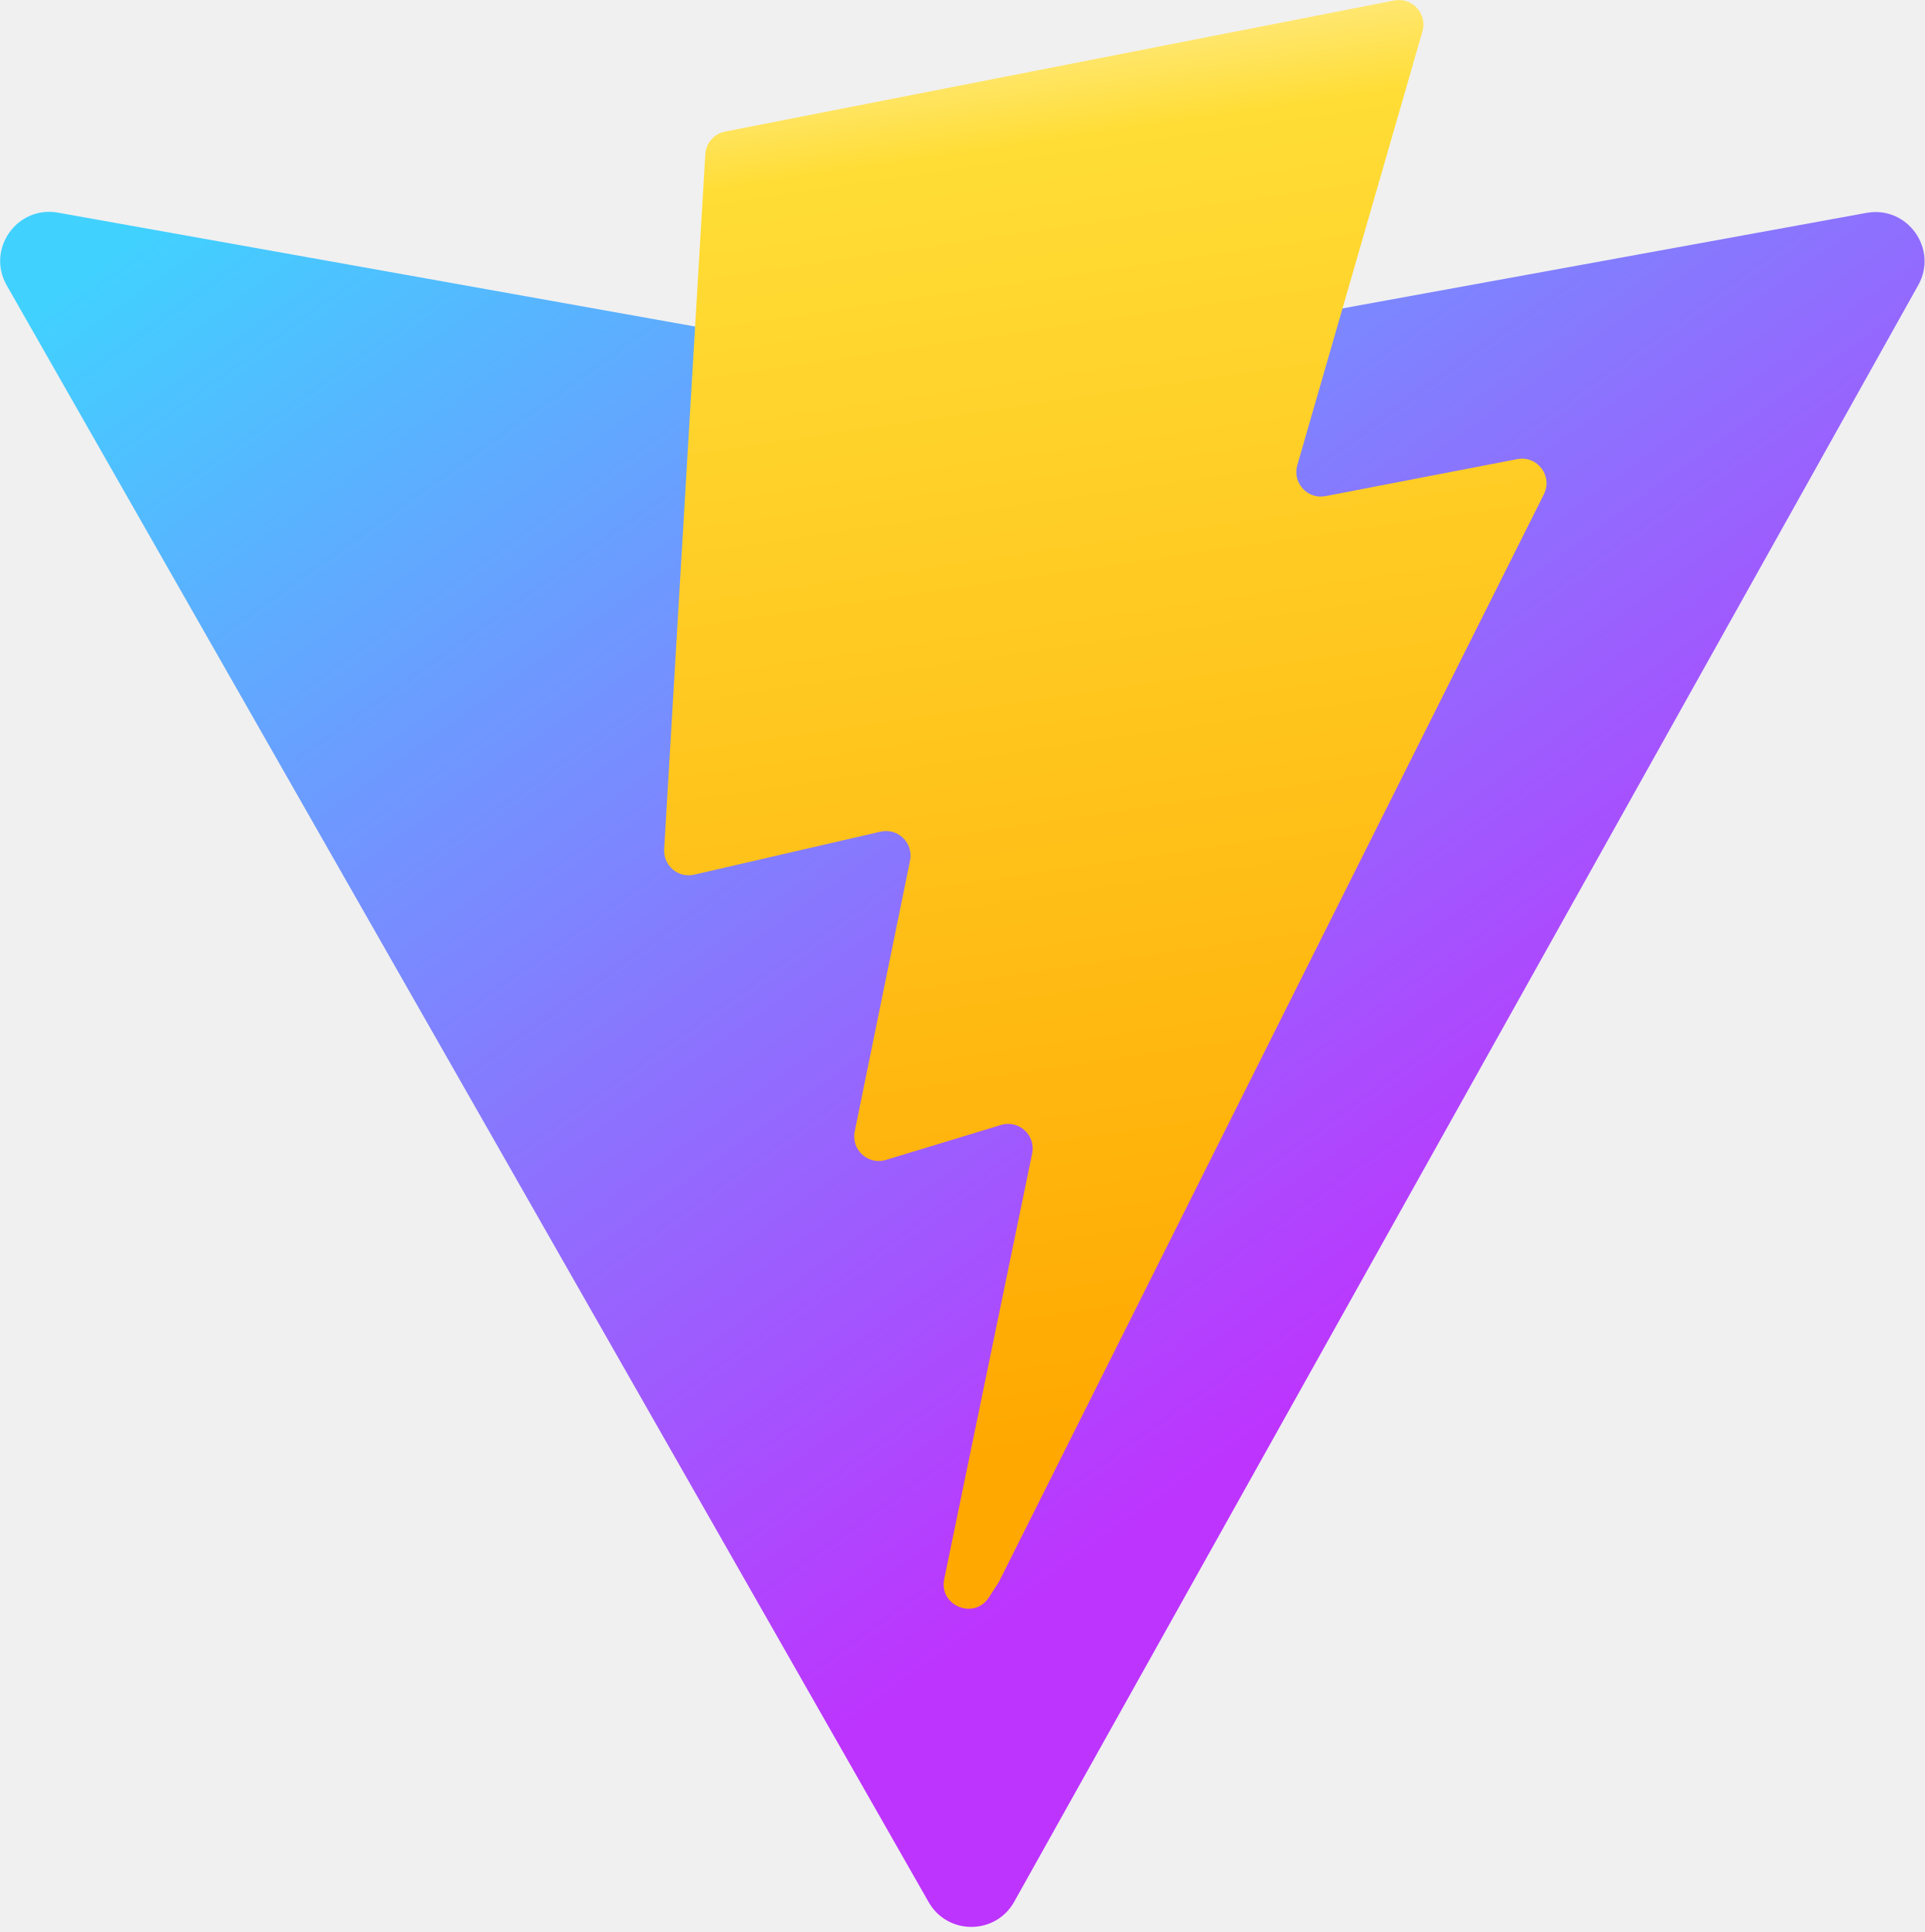
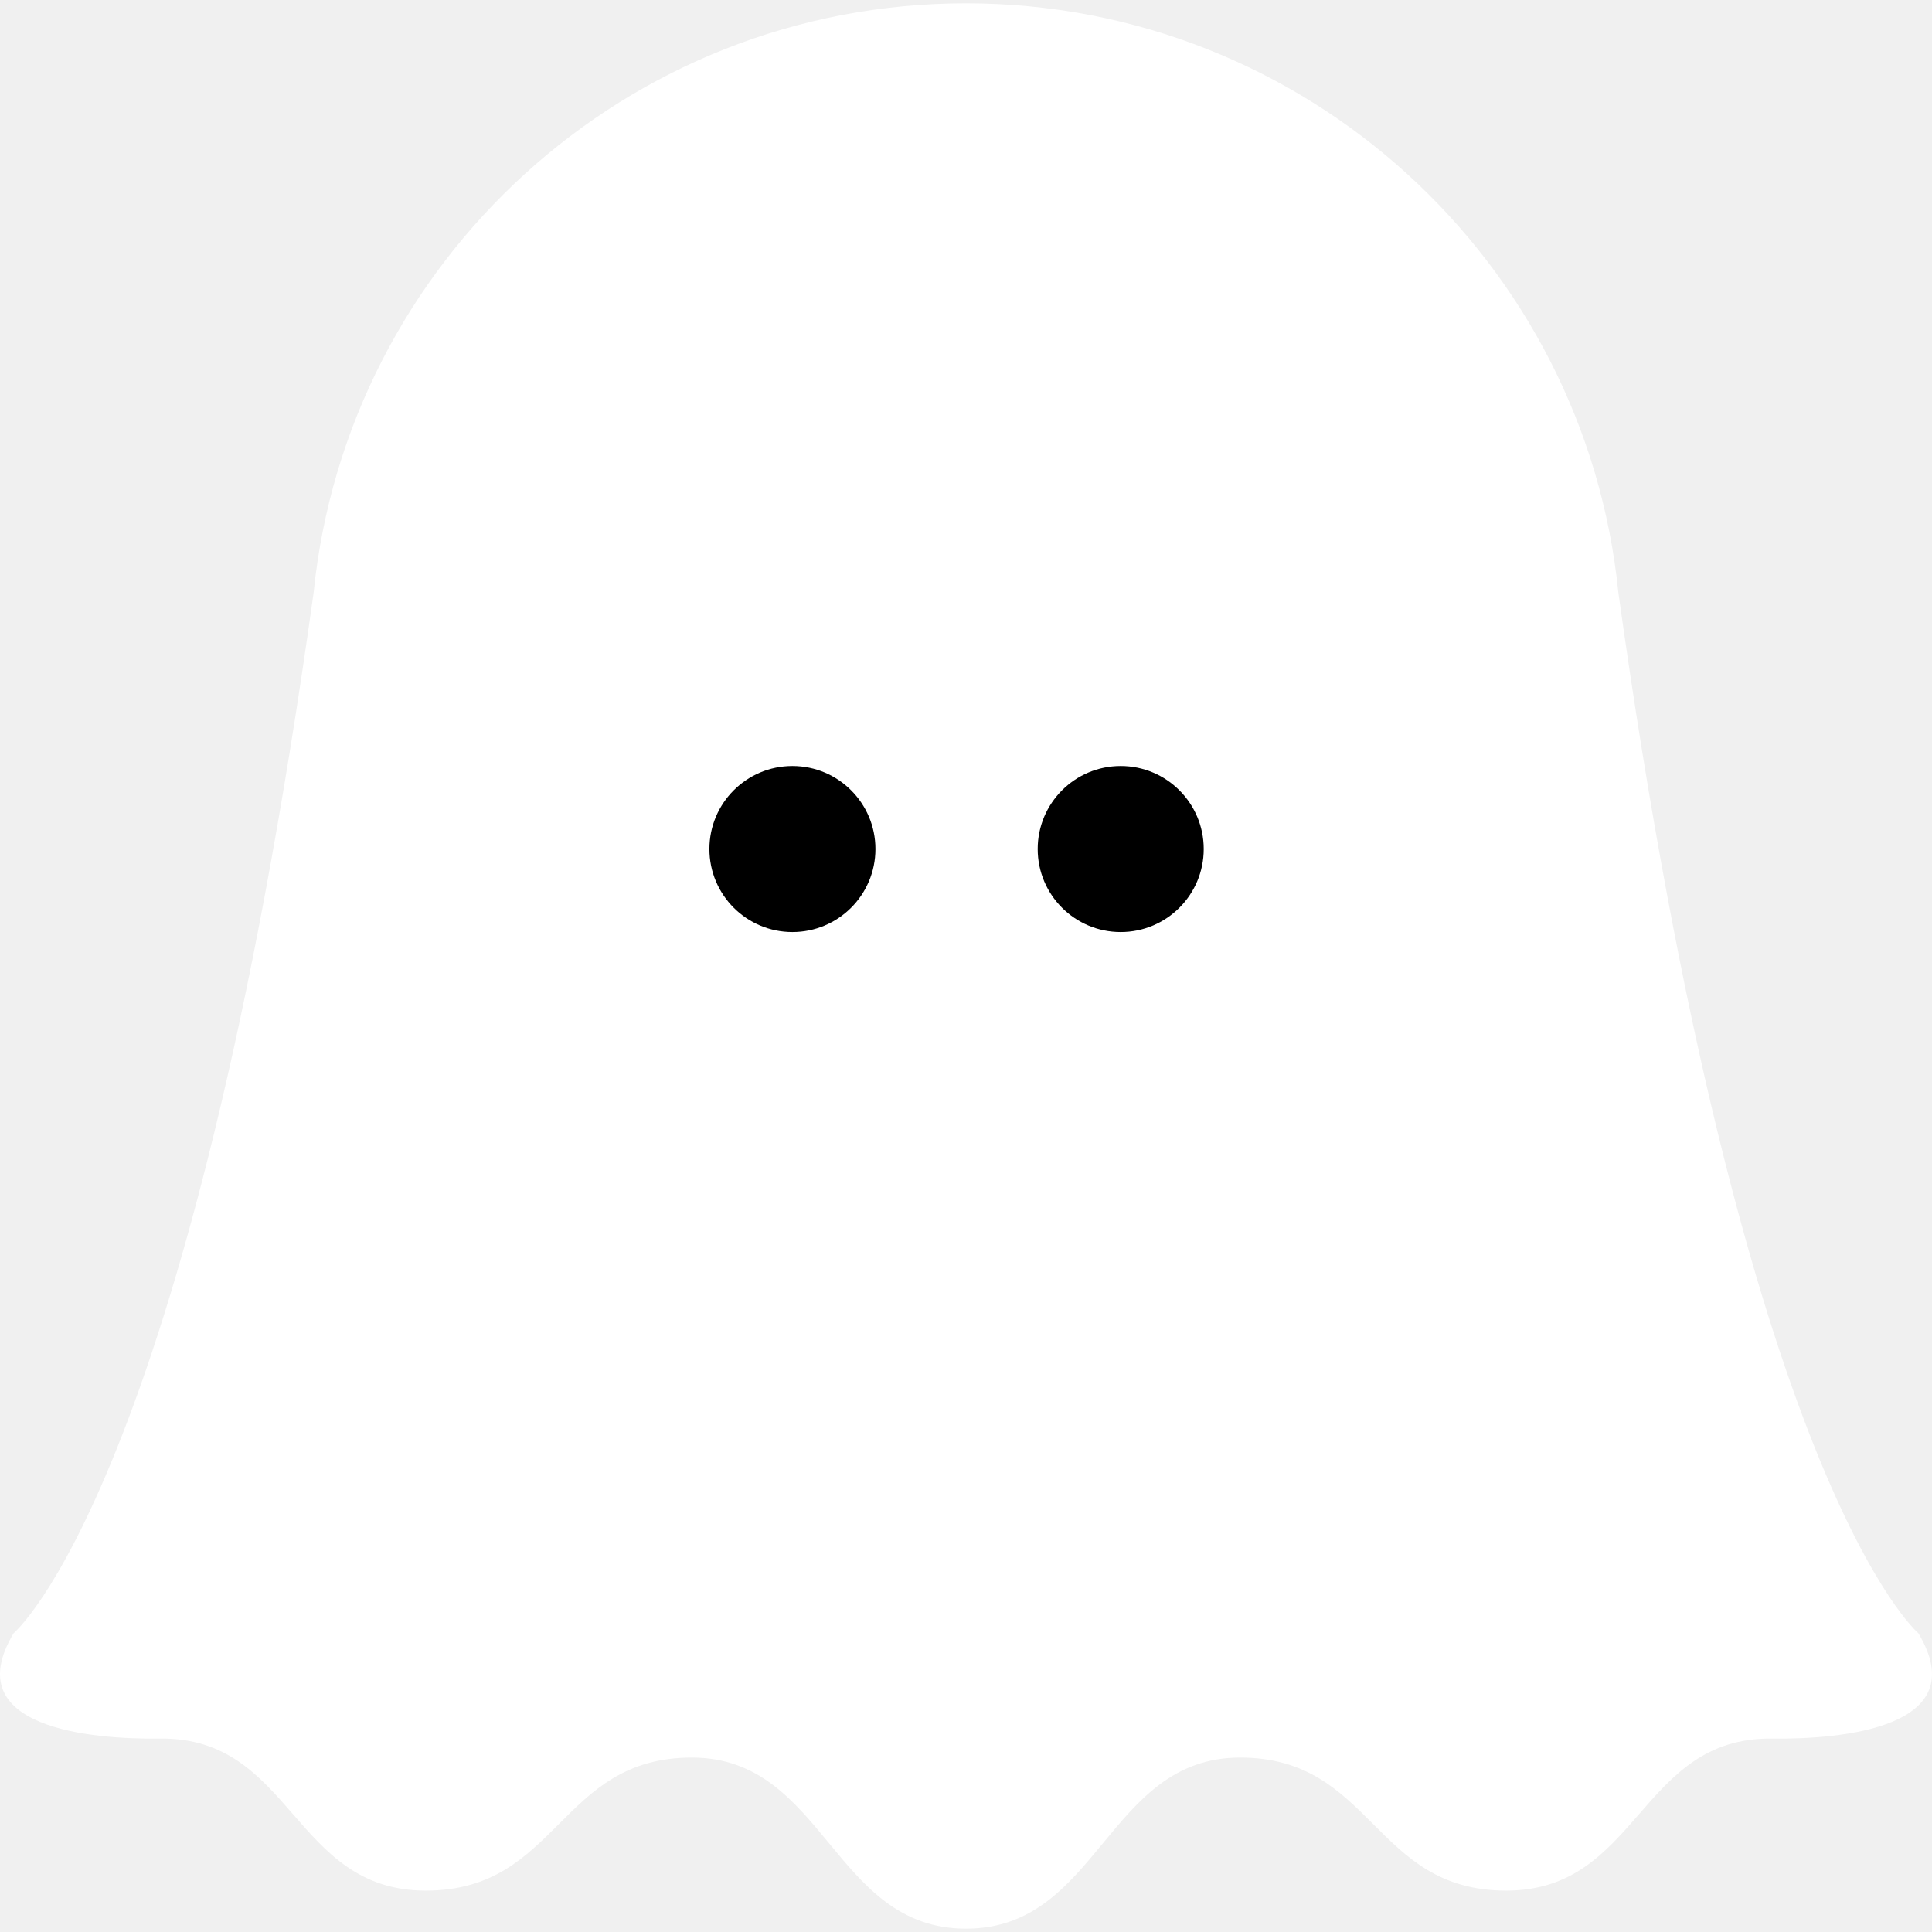
- <svg xmlns="http://www.w3.org/2000/svg" aria-hidden="true" role="img" class="iconify iconify--logos" width="31.88" height="32" preserveAspectRatio="xMidYMid meet" viewBox="0 0 256 257">
-   <defs>
-     <linearGradient id="IconifyId1813088fe1fbc01fb466" x1="-.828%" x2="57.636%" y1="7.652%" y2="78.411%">
-       <stop offset="0%" stop-color="#41D1FF" />
-       <stop offset="100%" stop-color="#BD34FE" />
-     </linearGradient>
-     <linearGradient id="IconifyId1813088fe1fbc01fb467" x1="43.376%" x2="50.316%" y1="2.242%" y2="89.03%">
-       <stop offset="0%" stop-color="#FFEA83" />
-       <stop offset="8.333%" stop-color="#FFDD35" />
-       <stop offset="100%" stop-color="#FFA800" />
-     </linearGradient>
-   </defs>
-   <path fill="url(#IconifyId1813088fe1fbc01fb466)" d="M255.153 37.938L134.897 252.976c-2.483 4.44-8.862 4.466-11.382.048L.875 37.958c-2.746-4.814 1.371-10.646 6.827-9.67l120.385 21.517a6.537 6.537 0 0 0 2.322-.004l117.867-21.483c5.438-.991 9.574 4.796 6.877 9.62Z" />
-   <path fill="url(#IconifyId1813088fe1fbc01fb467)" d="M185.432.063L96.44 17.501a3.268 3.268 0 0 0-2.634 3.014l-5.474 92.456a3.268 3.268 0 0 0 3.997 3.378l24.777-5.718c2.318-.535 4.413 1.507 3.936 3.838l-7.361 36.047c-.495 2.426 1.782 4.5 4.151 3.78l15.304-4.649c2.372-.72 4.652 1.36 4.15 3.788l-11.698 56.621c-.732 3.542 3.979 5.473 5.943 2.437l1.313-2.028l72.516-144.72c1.215-2.423-.88-5.186-3.54-4.672l-25.505 4.922c-2.396.462-4.435-1.77-3.759-4.114l16.646-57.705c.677-2.35-1.37-4.583-3.769-4.113Z" />
+ <svg xmlns="http://www.w3.org/2000/svg" className="ghost-svg" viewBox="0 0 512 512">
+   <path className="ghost-body" d="m508.374 432.802s-46.6-39.038-79.495-275.781c-8.833-87.68-82.856-156.139-172.879-156.139-90.015 0-164.046 68.458-172.879 156.138-32.895 236.743-79.495 275.782-79.495 275.782-15.107 25.181 20.733 28.178 38.699 27.94 35.254-.478 35.254 40.294 70.516 40.294 35.254 0 35.254-35.261 70.508-35.261s37.396 45.343 72.65 45.343 37.389-45.343 72.651-45.343c35.254 0 35.254 35.261 70.508 35.261s35.27-40.772 70.524-40.294c17.959.238 53.798-2.76 38.692-27.94z" fill="white" />
+   <circle className="ghost-eye left-eye" cx="210" cy="225" r="22" fill="black" />
+   <circle className="ghost-eye right-eye" cx="297" cy="225" r="22" fill="black" />
</svg>
